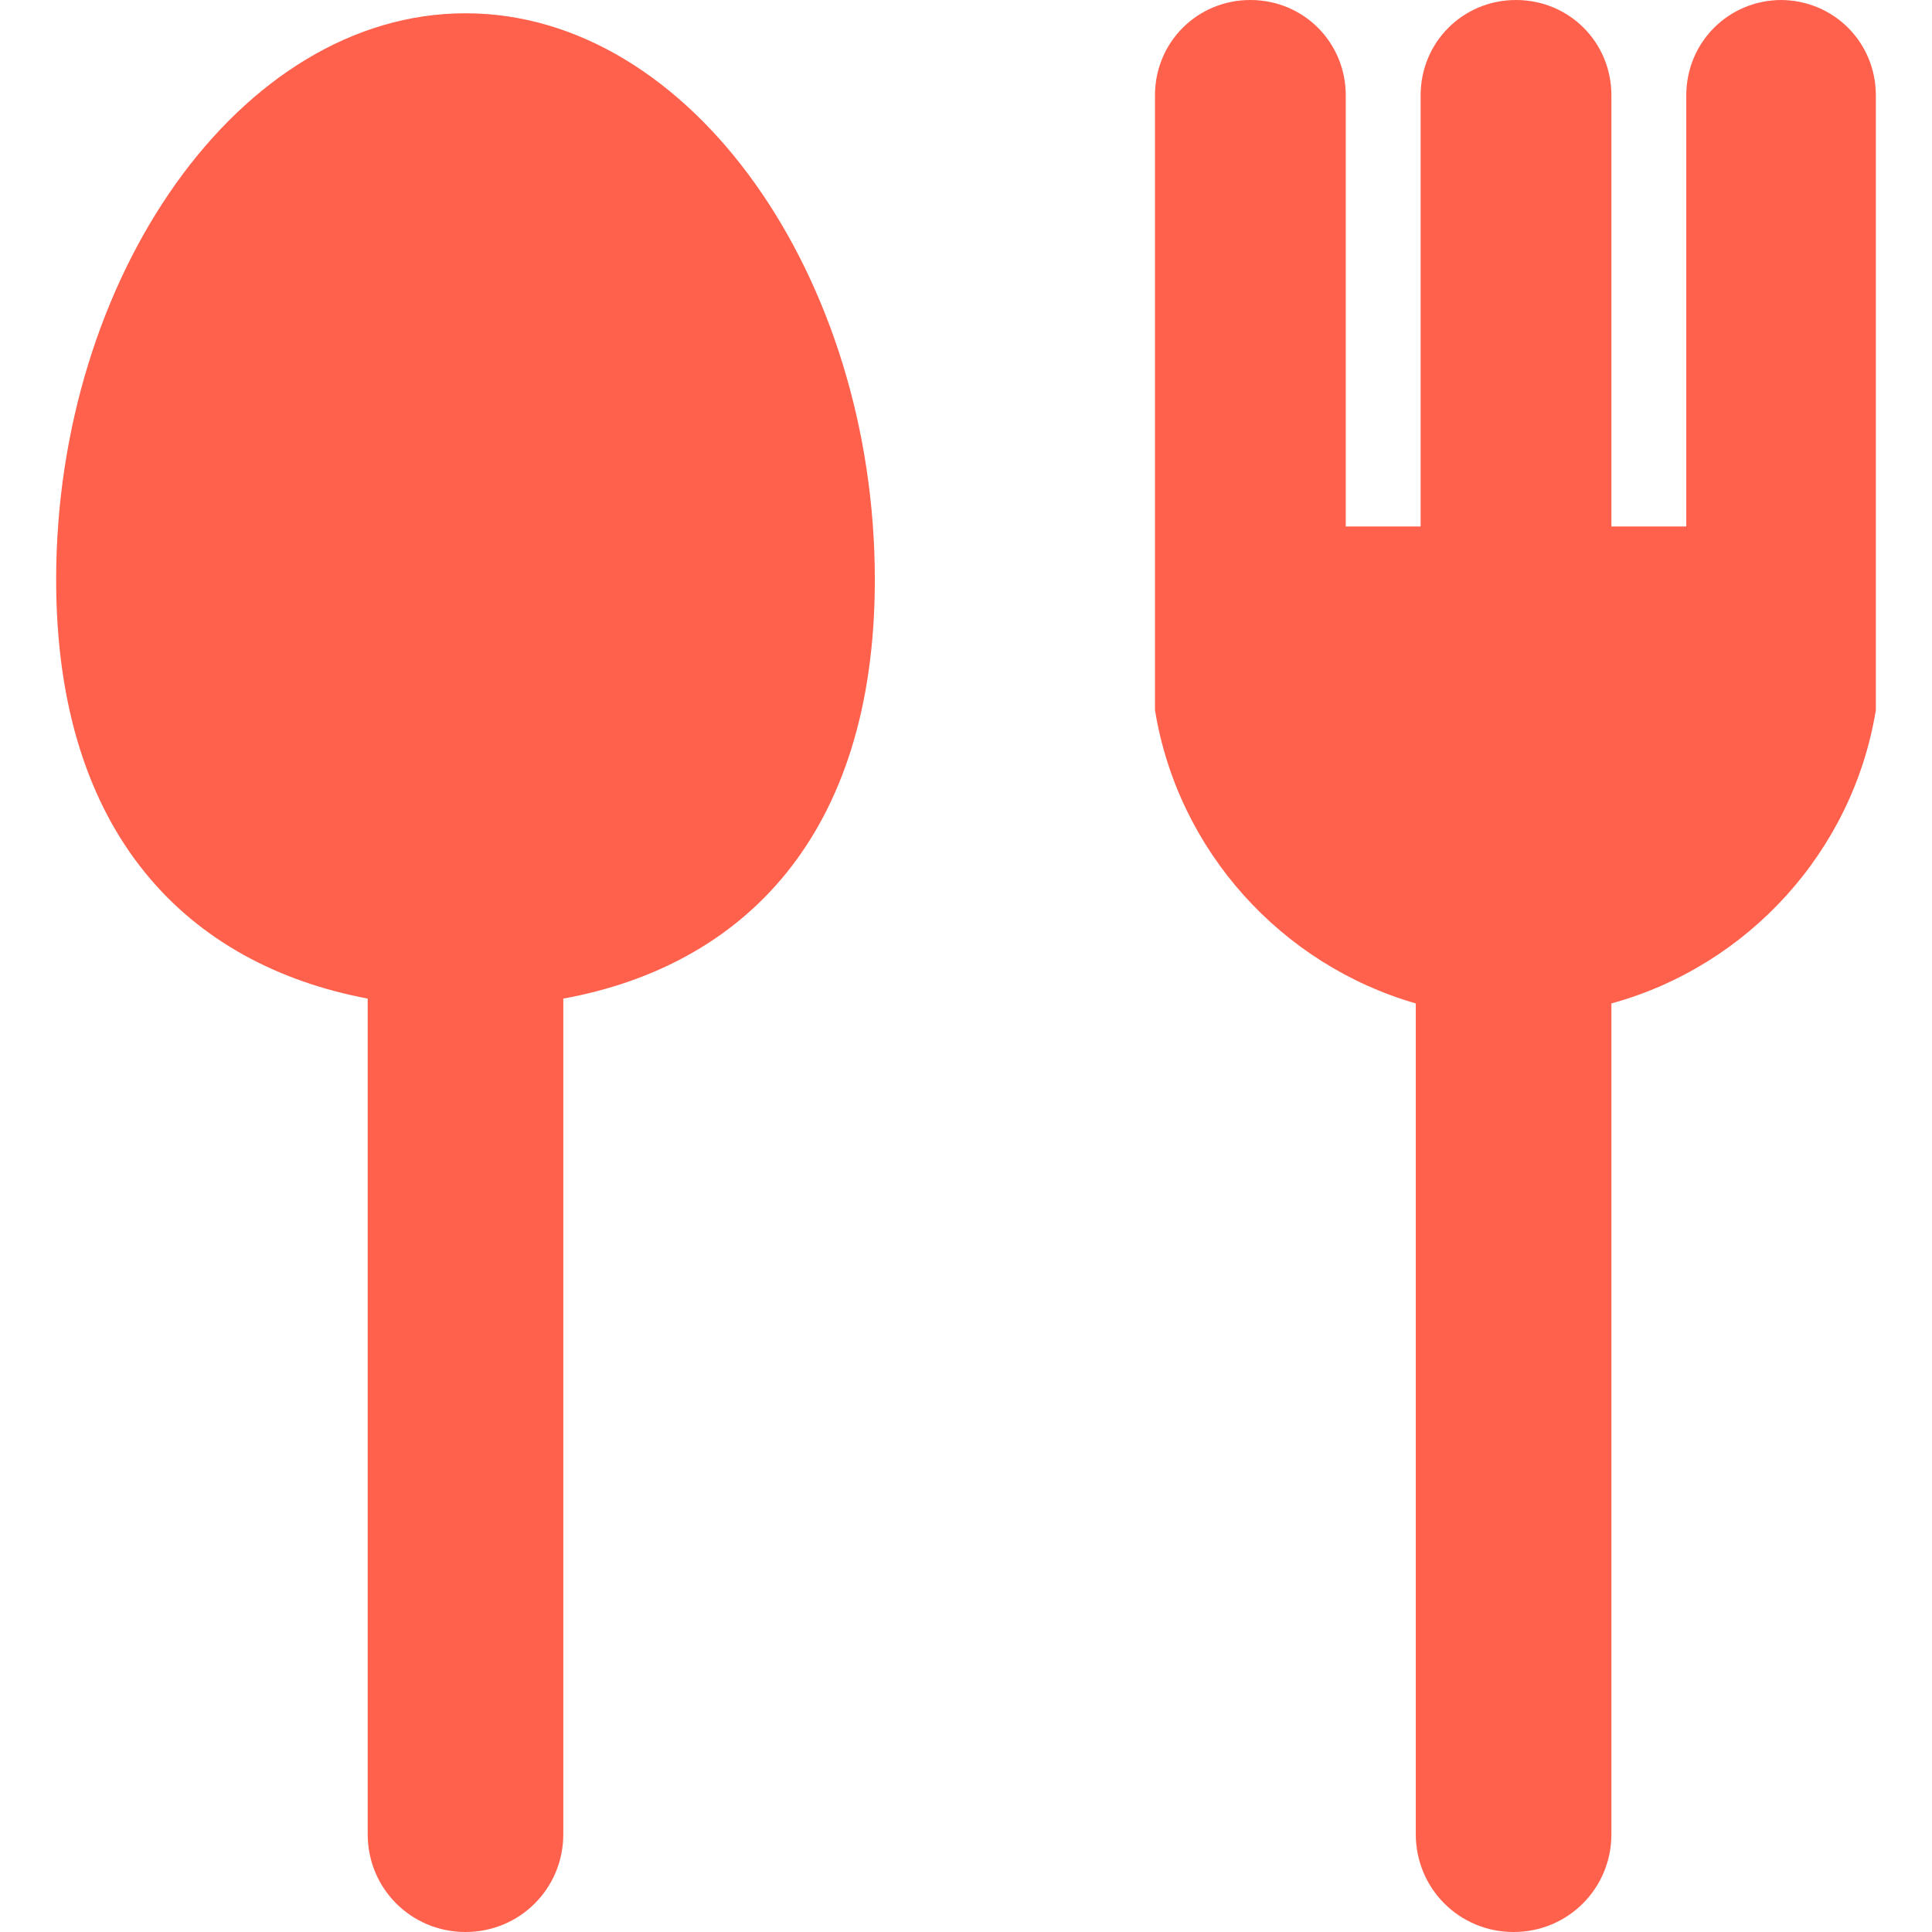
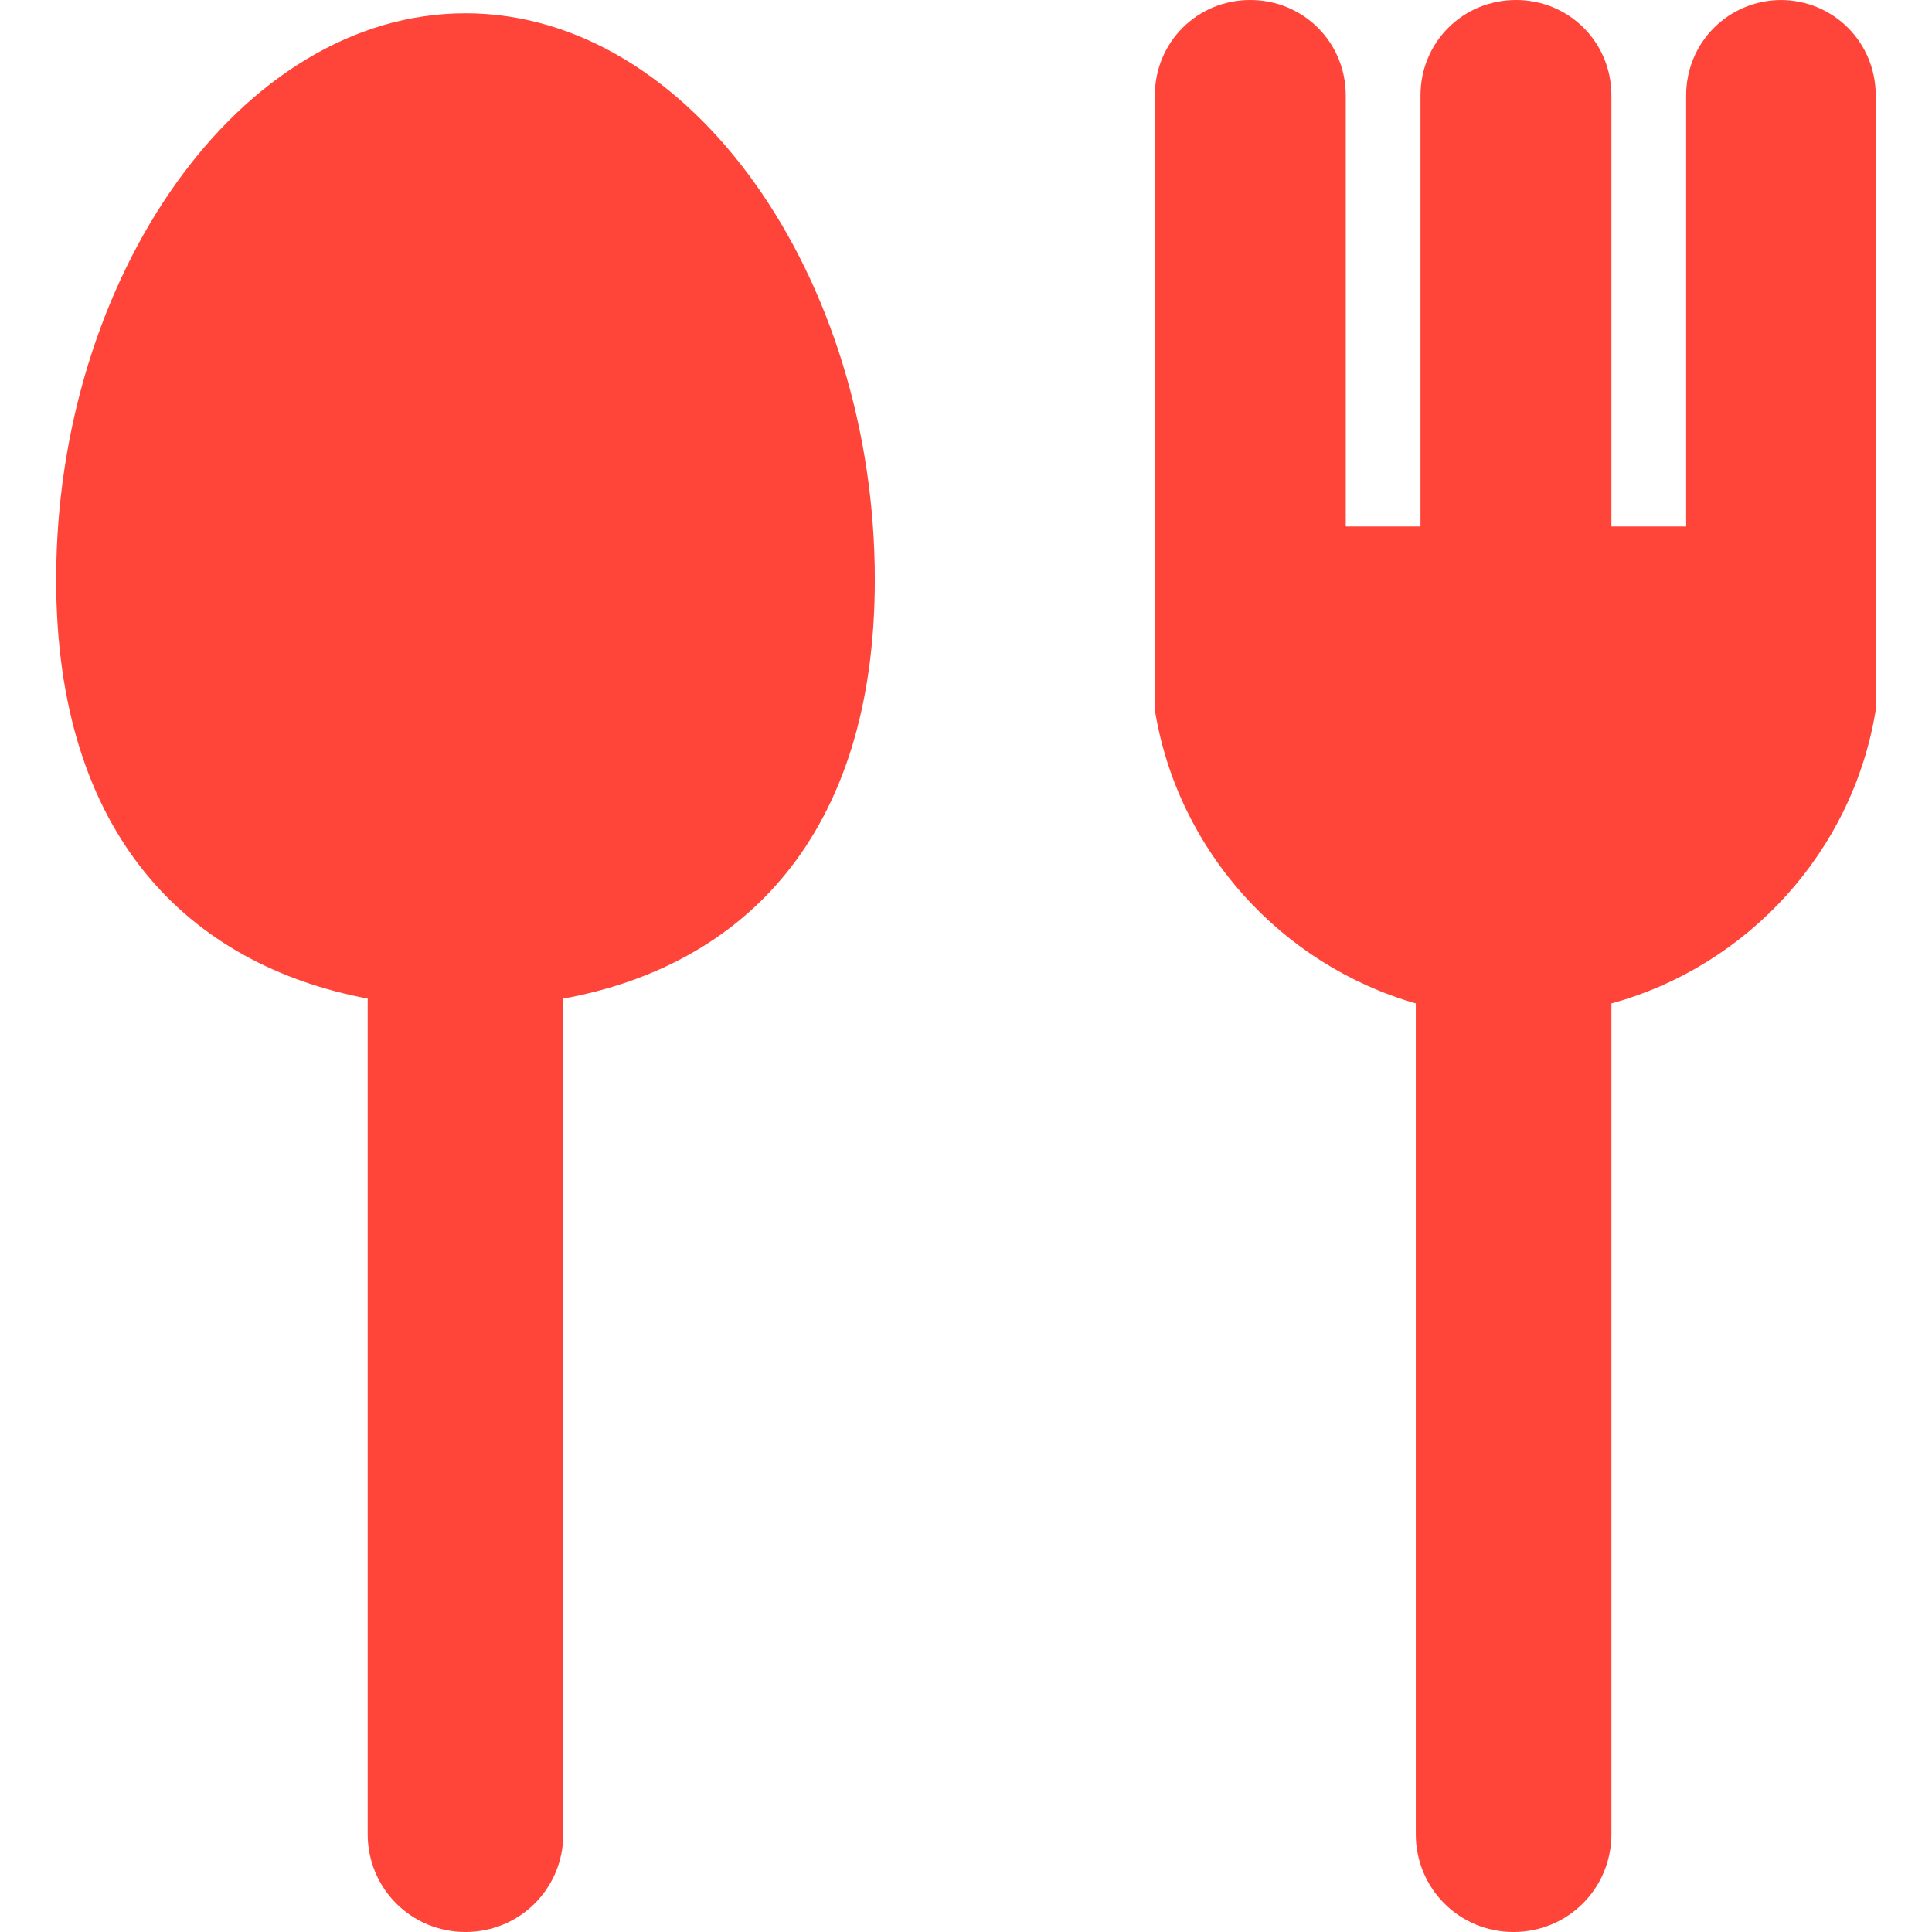
<svg xmlns="http://www.w3.org/2000/svg" width="16" height="16" viewBox="0 0 16 16" fill="none">
-   <path d="M7.245 4.8C7.245 2.3 5.725 0.11 3.855 0.11C1.985 0.11 0.465 2.3 0.465 4.8C0.465 6.92 1.565 7.99 3.045 8.27C3.045 8.27 3.045 8.27 3.045 8.29V15.19C3.045 15.64 3.405 16 3.855 16C4.305 16 4.665 15.64 4.665 15.19V8.29C4.665 8.29 4.665 8.29 4.665 8.27C6.145 8 7.245 6.93 7.245 4.8V4.8Z" fill="#FF614C" />
-   <path d="M14.755 0C14.315 0 13.965 0.35 13.965 0.79V4.36H13.345V0.79C13.345 0.35 12.995 0 12.555 0C12.115 0 11.765 0.35 11.765 0.79V4.36H11.145V0.79C11.145 0.35 10.795 0 10.355 0C9.915 0 9.565 0.35 9.565 0.79V5.88C9.755 7.05 10.615 7.99 11.725 8.31V15.19C11.725 15.64 12.085 16 12.535 16C12.985 16 13.345 15.64 13.345 15.19V8.31C14.475 8 15.345 7.05 15.535 5.88V0.79C15.535 0.35 15.185 0 14.745 0H14.755Z" fill="#FF614C" />
+   <path d="M7.245 4.8C7.245 2.3 5.725 0.11 3.855 0.11C1.985 0.11 0.465 2.3 0.465 4.8C0.465 6.92 1.565 7.99 3.045 8.27C3.045 8.27 3.045 8.27 3.045 8.29V15.19C3.045 15.64 3.405 16 3.855 16C4.305 16 4.665 15.64 4.665 15.19V8.29C4.665 8.29 4.665 8.29 4.665 8.27C6.145 8 7.245 6.93 7.245 4.8Z" fill="#FF453A" />
+   <path d="M14.755 0C14.315 0 13.964 0.35 13.964 0.79V4.36H13.345V0.79C13.345 0.35 12.995 0 12.555 0C12.114 0 11.764 0.35 11.764 0.79V4.36H11.145V0.79C11.145 0.35 10.794 0 10.354 0C9.914 0 9.564 0.35 9.564 0.79V5.88C9.754 7.05 10.614 7.99 11.725 8.31V15.19C11.725 15.64 12.085 16 12.534 16C12.985 16 13.345 15.64 13.345 15.19V8.31C14.475 8 15.345 7.05 15.534 5.88V0.79C15.534 0.35 15.184 0 14.745 0H14.755Z" fill="#FF453A" />
</svg>
